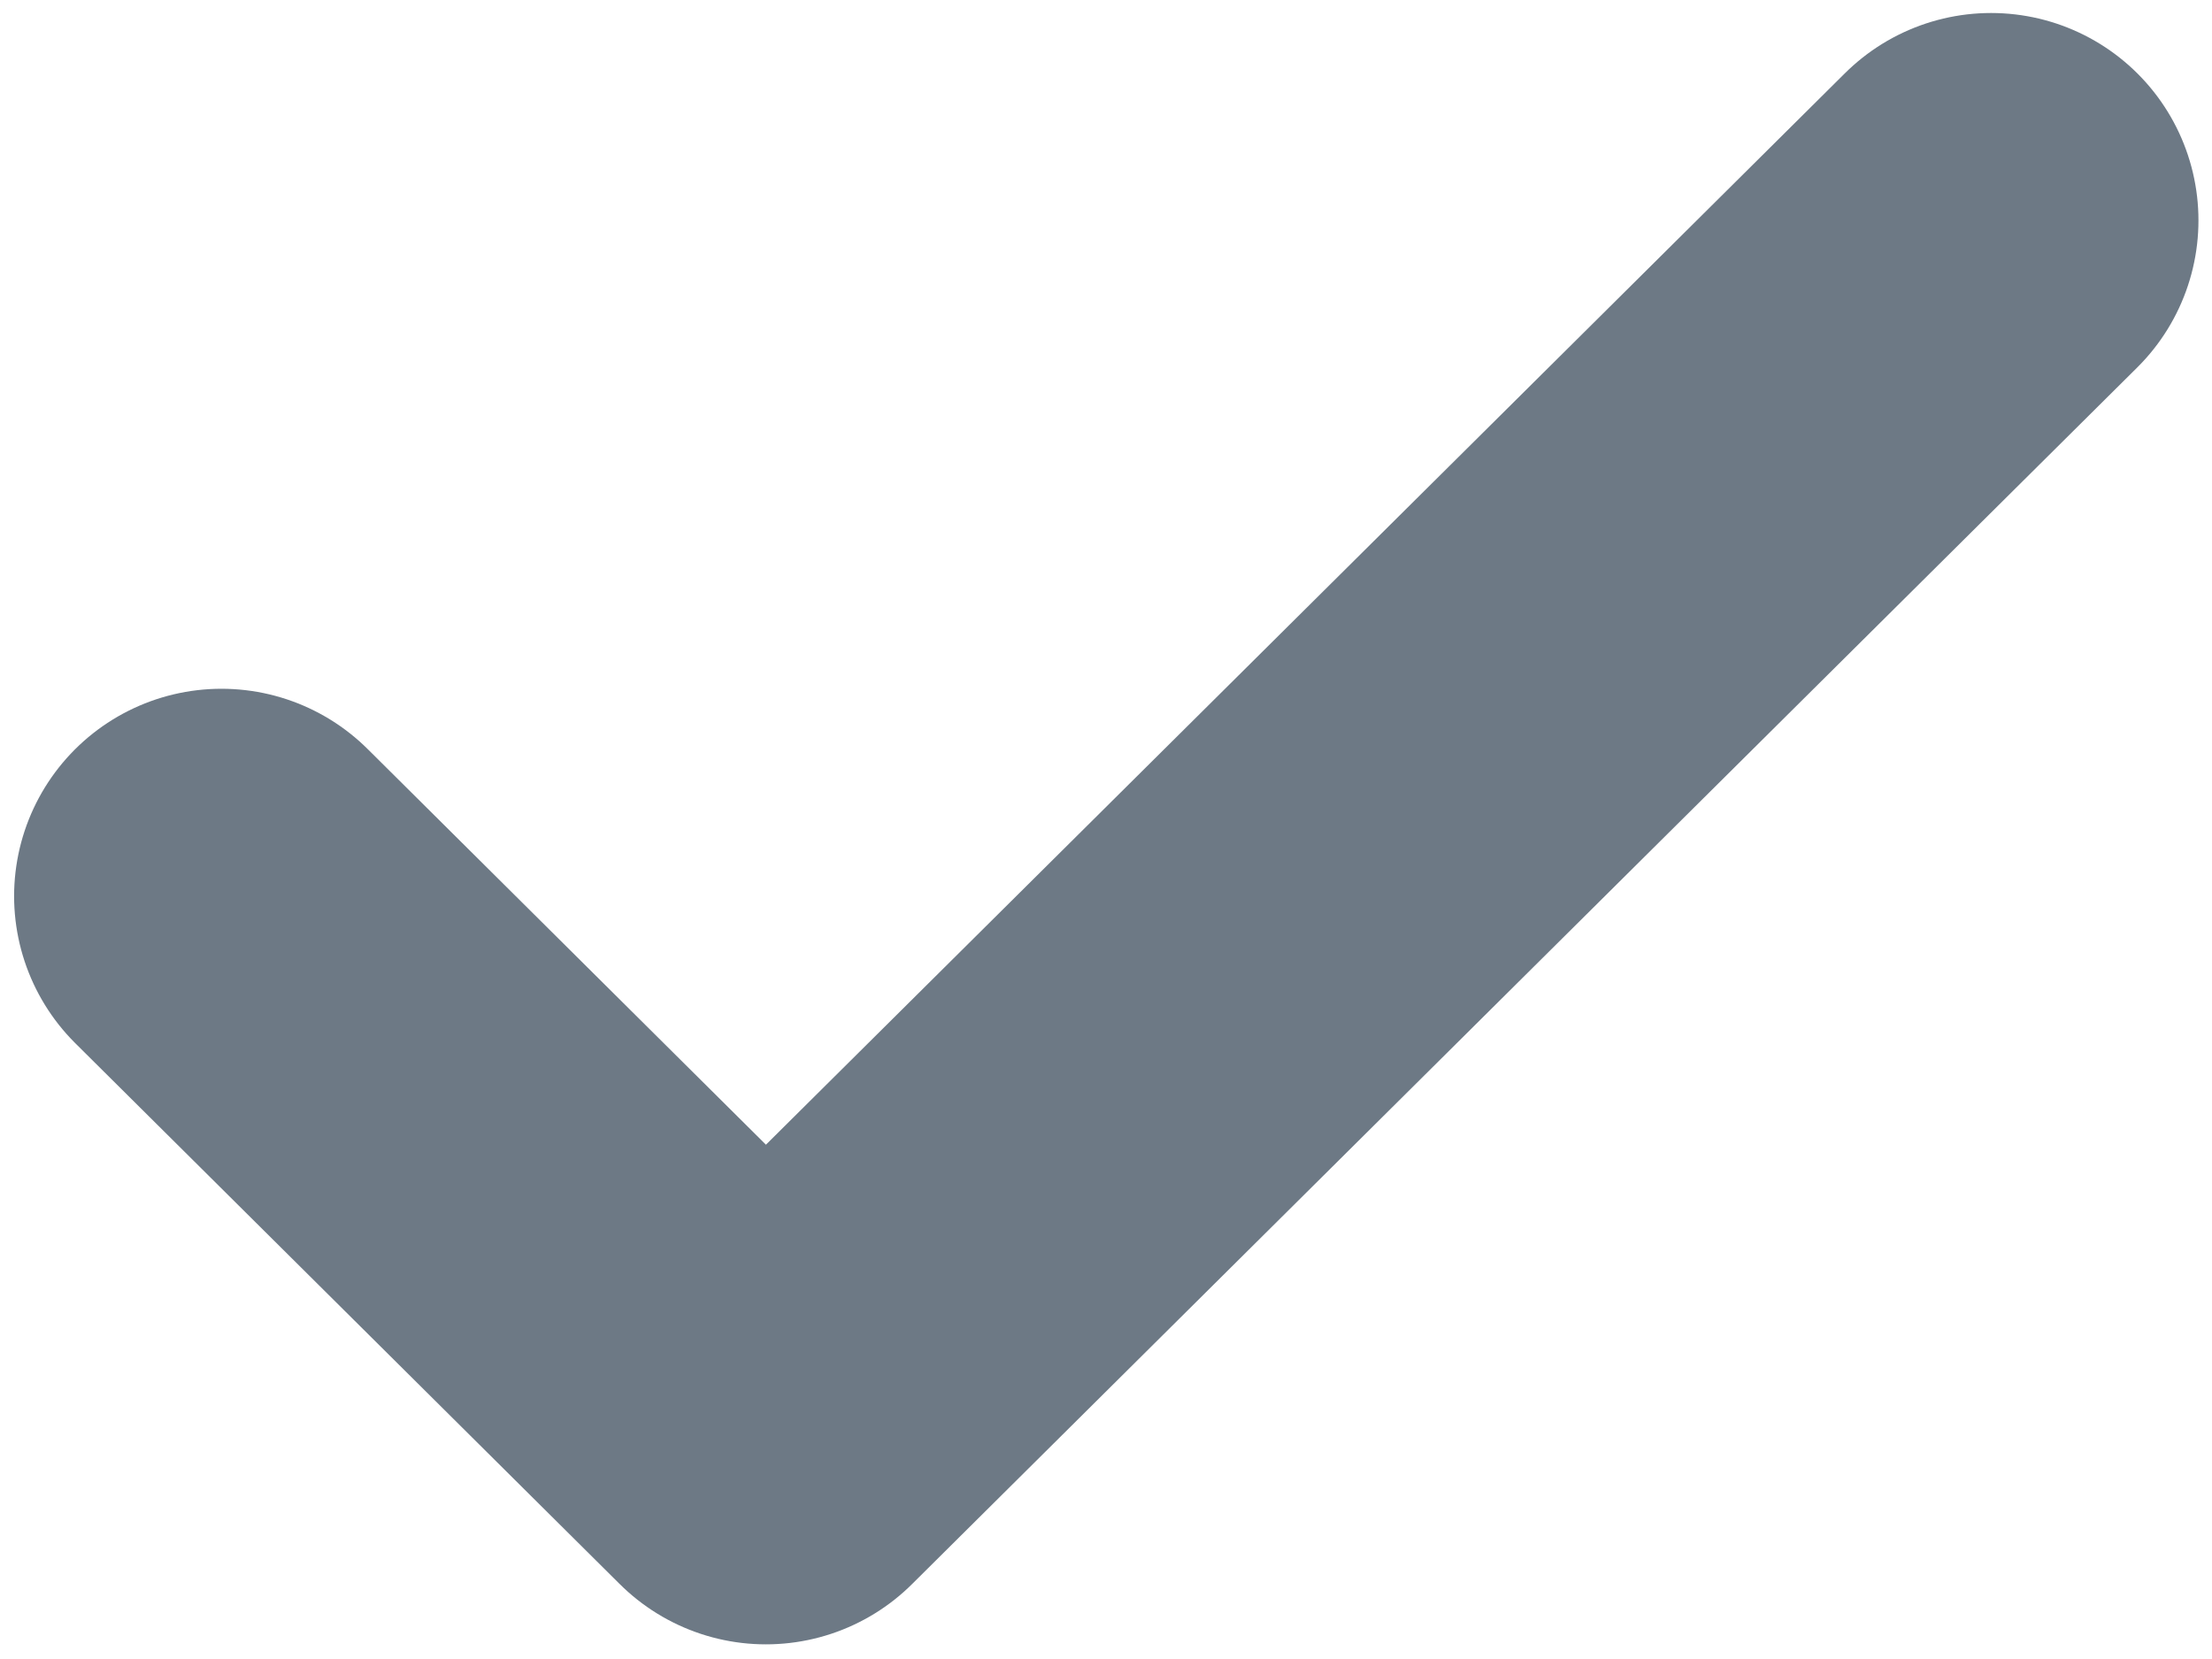
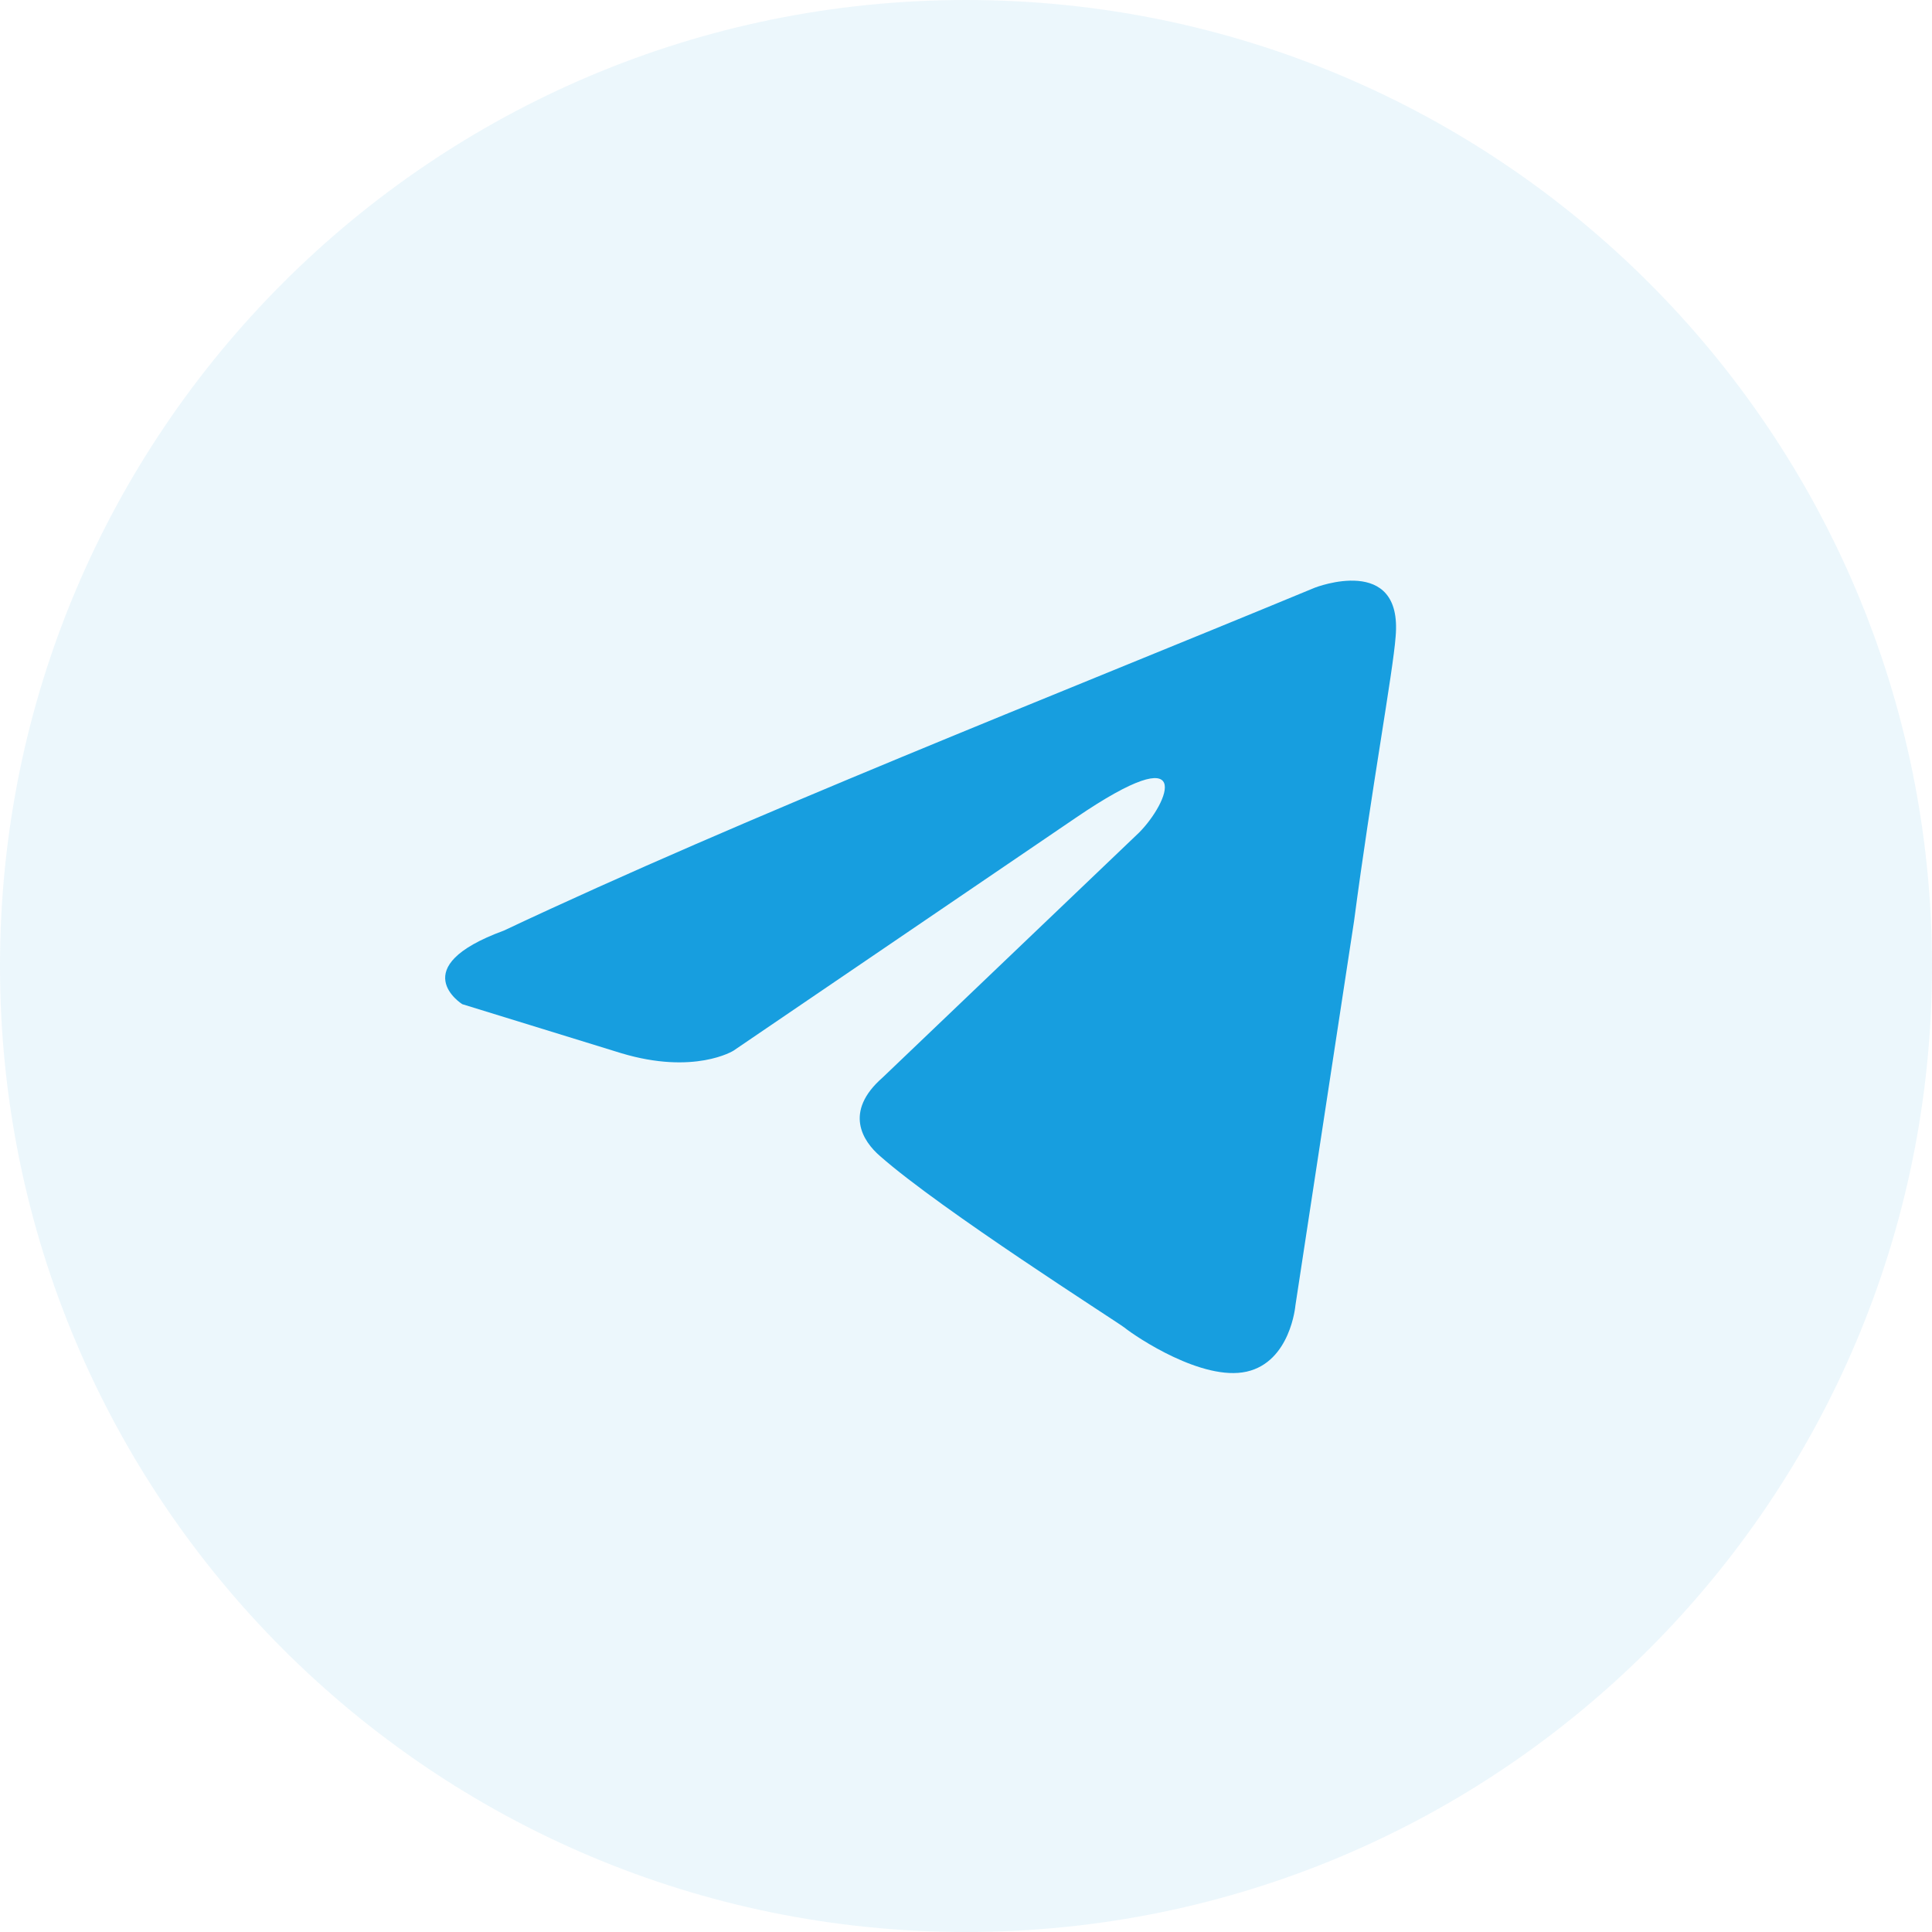
- <svg xmlns="http://www.w3.org/2000/svg" width="8" height="6" viewBox="0 0 8 6" fill="none">
-   <path d="M0.801 3.241L2.77 5.197L7.201 0.797" stroke="#6D7985" stroke-width="1.5" stroke-linecap="round" stroke-linejoin="round" />
+ <svg xmlns="http://www.w3.org/2000/svg" width="32" height="32" viewBox="0 0 32 32" fill="none">
+   <rect width="32" height="32" rx="16" fill="#179EDF" fill-opacity="0.08" />
+   <path d="M21.78 9.733C21.78 9.733 23.237 9.165 23.116 10.545C23.075 11.113 22.711 13.101 22.428 15.252L21.456 21.623C21.456 21.623 21.376 22.556 20.647 22.719C19.919 22.881 18.826 22.151 18.623 21.988C18.462 21.867 15.588 20.041 14.576 19.148C14.293 18.904 13.969 18.417 14.617 17.849L18.866 13.791C19.352 13.304 19.838 12.168 17.814 13.548L12.148 17.403C12.148 17.403 11.5 17.809 10.286 17.443L7.656 16.632C7.656 16.632 6.684 16.023 8.344 15.414C12.391 13.507 17.369 11.559 21.78 9.733Z" fill="#179EDF" />
</svg>
